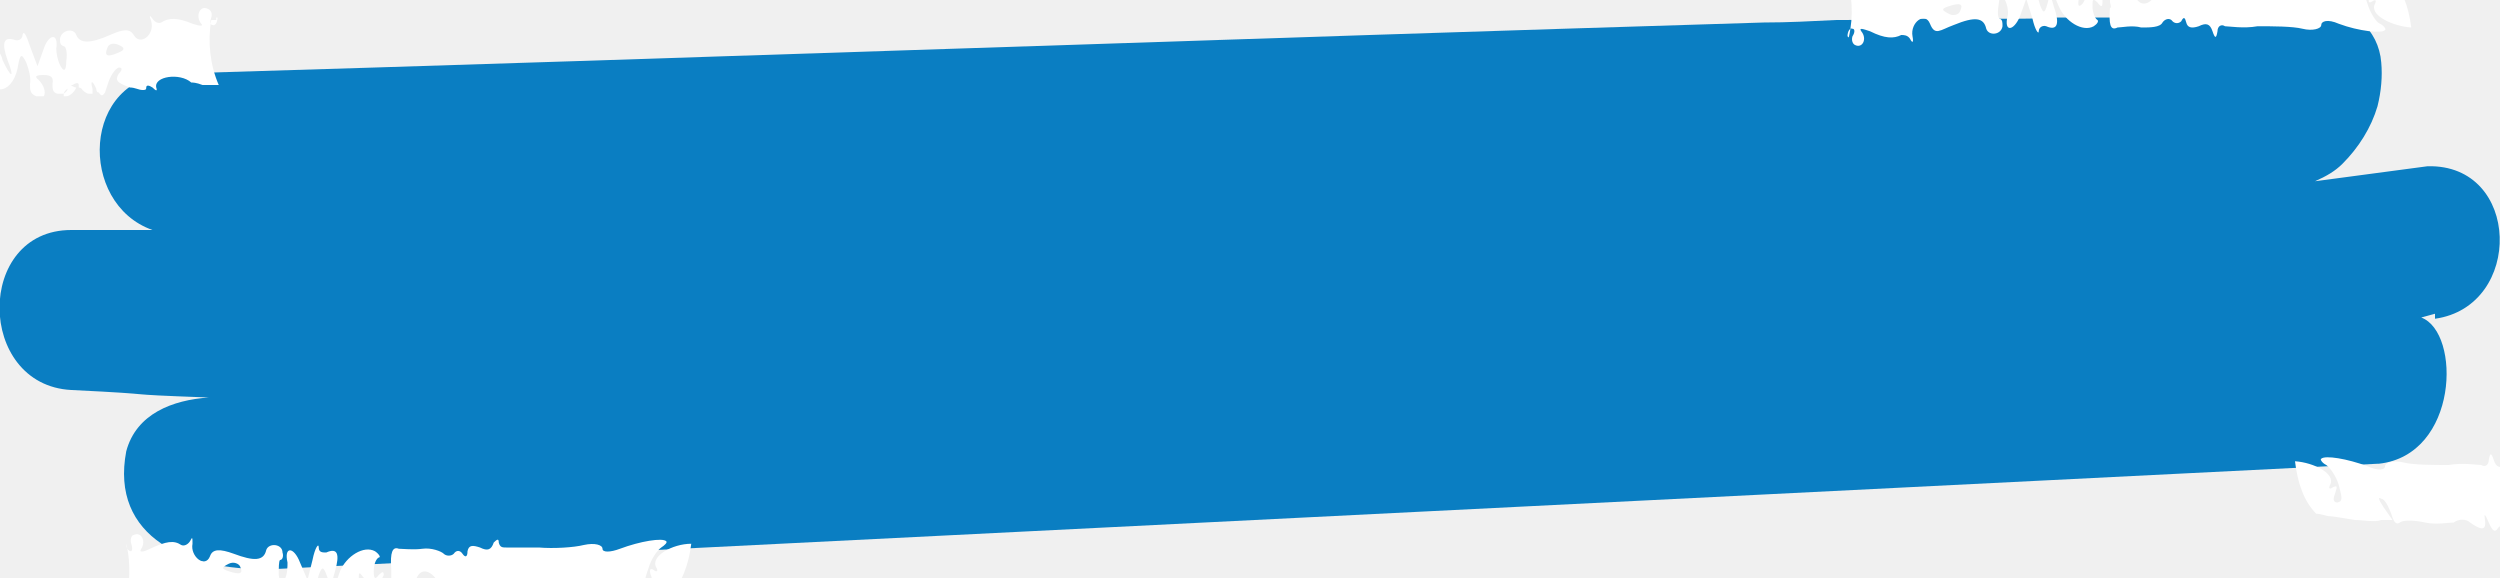
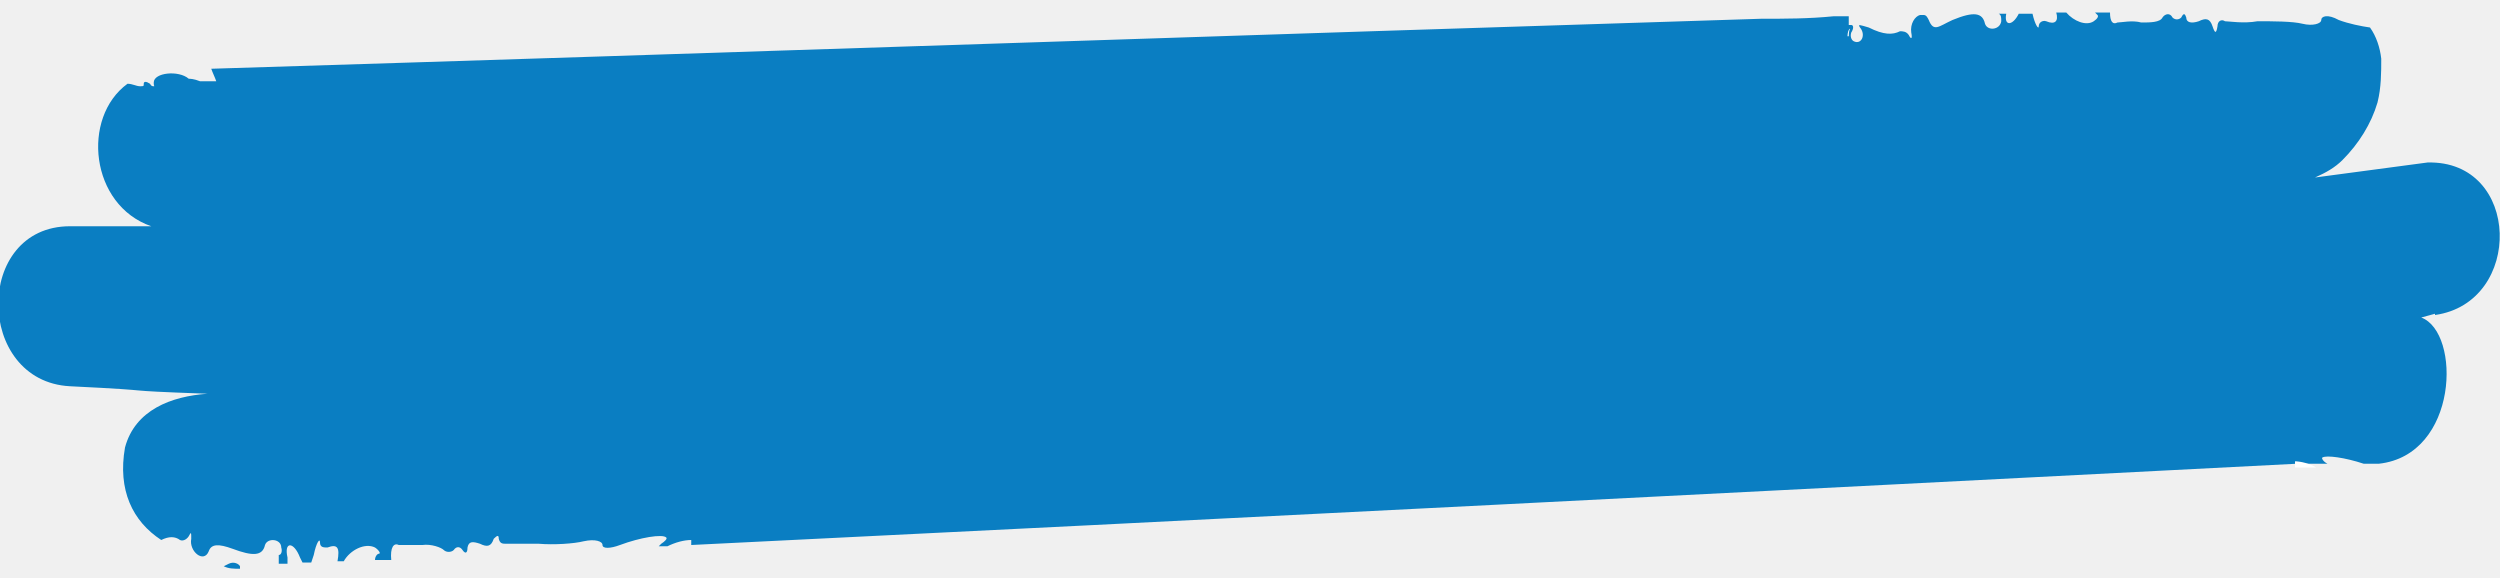
<svg xmlns="http://www.w3.org/2000/svg" version="1.1" viewBox="0 0 200 46.2">
  <defs>
    <style>
      .cls-1 {
        fill: #fff;
      }

      .cls-2 {
-         fill: none;
-       }
- 
-       .cls-3 {
        fill: #0a7ec2;
      }
    </style>
  </defs>
  <g>
    <g id="Layer_1">
      <g id="Layer_1-2" data-name="Layer_1">
        <g id="Layer_1-2">
          <g id="Layer_1-2-2" data-name="Layer_1-2">
-             <rect class="cls-2" x="8.6" y="53.1" width="200" height="45.1" />
-             <path class="cls-3" d="M194.8,25.1l-1.1.3c3.2,1.2,3,11-3.4,11.7h-.1c-55.9,2.8-111.8,5.6-167.7,8.4-7.7.4-13.7-2.6-12.4-9.4.8-3,3.7-4.1,6.6-4.3-8.2-.3-2.8-.2-11-.6-7.6-.4-7.7-12.8,0-12.8h6.5c-6-2.1-5.7-12.3,1.5-12.5,43.4-1.3,84.9-2.8,127.4-4.1,1.9,0,3.8-.1,5.8-.2,1.2,0,2.5,0,3.8-.1h9.6c1.4,0,2.7,0,4.1-.1h6.1c5.1-.2,10.3-.3,15.5-.5,1.2,0,2.2.3,2.9.9h0c.9.7,1.5,1.9,1.6,3.2.1,1.1,0,2.3-.3,3.5-.5,1.7-1.5,3.3-2.8,4.6-.6.6-1.3,1-2.2,1.4l9-1.2c7.5-.2,7.7,11.2.6,12.2v-.5h0Z" />
-             <path class="cls-1" d="M147.8,2.9h0c0-.4.2-.7.4-.6.2,0,.2.3,0,.6-.1.3,0,.6.2.7.6.3,1-.5.5-1.1-.2-.3.1-.2.7,0,1.2.6,1.9.6,2.5.3.2,0,.5,0,.7.3.2.4.3.3.2-.2-.2-1.1,1-2,1.4-1s.8.5,1.9.1c1.7-.7,2.4-.6,2.6.3.2.6,1.2.5,1.3-.2,0-.3,0-.5-.2-.6-.2,0-.2-.6-.1-1.2.1-.8.2-.9.5-.3.2.4.3,1,.2,1.3-.3,1.3.5,1.2,1,0l.5-1.4.5,1.6c.2.9.5,1.3.5,1s.3-.5.6-.4c.9.4,1.1-.2.6-1.6-.5-1.6-.2-1.5.4,0,.5,1.2,1.9,2.1,2.8,1.6.3-.2.4-.4.3-.5-.2-.1-.4-.6-.4-1.1s0-.7.4-.3c.3.4.4.4.4-.1s-.2-.2-.2-.4c-.2-.4-.3-.7,0-.7,0,0,.2.1.3.3,0-.3.2-.5.3-.5.3,0,.4.3.2,1.1V.2c.1.3.1.5,0,.4h0c-.1,1.3,0,1.9.6,1.6.3,0,1.2-.2,1.9,0,.7,0,1.5,0,1.7-.4.2-.3.6-.4.8-.1.2.2.5.2.7,0,.2-.4.3-.3.4.1.1.4.4.5,1,.3.6-.3.9-.2,1.1.4.2.6.3.6.4,0,0-.4.3-.6.6-.4.3,0,1.5.2,2.6,0,1.2,0,2.8,0,3.6.2s1.5,0,1.5-.3.5-.5,1.4-.1c1.6.6,3.5.8,3.7.5.1,0,0-.3-.4-.5-.3-.1-.8-.9-1-1.6-.4-1.1-.3-1.3,0-1.4.3,0,.4.2.2.7-.2.6-.1.7.2.5.3-.2.3,0,.2.2-.5.9,1.4,1.8,2.9,1.9-.2-1.7-.8-3.2-1.7-4.2h0c-.4,0-.8-.2-1.1-.2s-1.3,0-2-.2h-3l.7,1c.5.6.5.9.2.7-.3-.1-.7-.7-.8-1.2-.2-.7-.4-.9-.7-.7-.2.2-1.1.2-2,0s-1.9,0-2.3.2c-.4.3-1,.3-1.3,0-1-.7-1.4-.6-1.2.3.1.6,0,.5-.3-.2s-.5-.8-.7-.4c-.2.3-.4.4-.6,0-.4-.5-1.3,0-1.6,1.2-.2.6-.2.5-.2-.3s0-1-.5-.9c-.3,0-.8,0-1.1-.2h-.3s-.1.2,0,.3c.2,1-.6,1.2-.8.2,0-.2-.1-.4-.2-.5h-.3c-.2.3-.7.3-1.2.2s-1.1-.2-1.4,0h-.5c-.2,0-.4,0-.5-.2-.4-.2-.6,0-.8.2-.1.3-.1.9,0,1.5.2.7.2,1.1-.1,1.5-.3.3-.4.2-.3-.4.2-2.2-1.8-2.3-2.4,0-.3,1.2-.4,1.3-.7.5-.2-.6-.3-1.3-.2-1.8s0-.8-.4-1.1h-.7c-.3.3-.2.9.3,1.3.3.3.2.4-.4.4s-.8-.2-.7-.7c.1-.4,0-.7-.4-.8h-.5s-.1.2-.3.4c0-.2.2-.3.3-.4v-.2h-.3c-.3,0-.8.4-.9.6.2.1.4.2.5.2,0,0,.2,0,.3-.2h.1c0,.1-.2.2-.4.2-.3.1-.5.2-.5,0v-.2s-.2-.1-.3-.2c-.2-.2-.4-.3-.5-.4h-.3v.4c.2.7.1.7-.3,0,0,0-.1-.3-.2-.3-.2-.3-.3-.3-.5,0,0,0-.2.3-.3.6-.3.7-.7,1.3-1,1.4-.3,0-.3-.2,0-.5.4-.5.3-.7-.8-1.1-.4-.2-.7-.2-1-.2h-.3c0,.2-.2.2-.5,0q0,0,0,0c-.3-.3-.4-.3-.3,0h0c.2.9-2,1.1-2.9.2-.1,0-.4-.2-.9-.2h-1.3c.6,1.6.7,3.5.3,5.2h0ZM171.2-.9c.4.3.7.4.8.2.1-.3.3-.4.5-.3.2,0,0,.5-.2.8-.6.8-1.4.6-1.6-.5-.1-.6,0-.6.5-.2ZM155.9.5c.9-.3,1.2-.2.9.4-.1.3-.6.4-.9.2-.6-.3-.6-.4,0-.6Z" />
-             <path class="cls-1" d="M10,48.7h1.3c.5,0,.8,0,.9-.2.9-.8,3-.7,2.9.2h0c0,.3.1.3.3,0q.1-.2,0,0c.2-.3.5-.3.5,0s0,0,.3,0h0c.2,0,.6,0,1-.3,1-.4,1.2-.6.8-1.1-.4-.5-.4-.6,0-.5.3,0,.7.7,1,1.3,0,.3.2.4.3.6.2.4.3.3.5,0,0,0,0-.2.2-.3.3-.5.4-.5.3,0v.4c0,.2.1,0,.3,0s.3-.2.5-.4c0,0,.2-.2.3-.2v-.2c0-.2.3,0,.5,0s.3,0,.4.3h-.1l-.3-.3c-.1,0-.3,0-.5.2.1.3.5.5.9.6h.3v-.2c-.1,0-.3-.2-.3-.4.2,0,.3.3.3.4h.5c.4,0,.5-.4.4-.8-.2-.5,0-.7.6-.7s.7,0,.4.4c-.5.4-.5,1.1-.3,1.4.1,0,.3.2.6,0h.1c.4-.2.5-.6.4-1.1s0-1.2.2-1.8c.3-.8.4-.7.8.5.6,2.2,2.6,2.1,2.4,0,0-.7,0-.8.3-.4.3.3.3.8.1,1.5-.2.6-.2,1.1,0,1.5.1.4.4.5.8.2.1,0,.3-.2.5-.2h.5c.3,0,.9,0,1.4-.2.5,0,1.1,0,1.2.2h0c0,.2.2,0,.3,0,0,0,0-.3.2-.5.2-1,1-.8.8.2v.3h.3c.3-.2.8-.2,1.1-.2s.5-.2.4-.9c0-.8,0-.9.2-.3.4,1,1.3,1.7,1.7,1.2.2-.2.5-.2.6,0,.2.4.4.3.7-.5.3-.7.4-.8.3-.2-.2.8.2.9,1.2.2.3-.2.9-.2,1.3,0,.4.3,1.4.3,2.3,0,.9-.2,1.7-.2,2,0s.5,0,.7-.7c.2-.5.5-1.1.8-1.2.2,0,.1.2-.2.7l-.7,1h3c.6,0,1.5-.2,2-.3.3,0,.7,0,1.1-.2h0c.9-1,1.5-2.5,1.7-4.2-1.5,0-3.3,1-2.8,1.9.2.3,0,.4-.2.2-.3-.2-.4,0-.2.5.2.6,0,.8-.2.7-.4,0-.4-.3,0-1.4.2-.7.7-1.4,1-1.6.3-.2.5-.4.4-.5-.3-.3-2.1,0-3.7.6-.8.3-1.4.3-1.4,0s-.6-.5-1.5-.3c-.8.2-2.4.3-3.6.2h-2.6c-.3,0-.5,0-.6-.4,0-.3-.1-.3-.4,0-.2.6-.5.7-1.1.4-.6-.2-.9-.2-1,.3,0,.5-.2.5-.4.2s-.5-.3-.7,0c-.2.2-.6.2-.8,0s-1-.5-1.7-.4-1.6,0-1.9,0c-.5-.2-.7.3-.6,1.6h0c0,0,0,.1,0,.4v.3c.1.8,0,1.1-.2,1.1s-.3-.2-.3-.5c-.1,0-.2.2-.3.3-.2,0-.1-.2,0-.7l.2-.4c0-.3-.1-.3-.4,0-.3.4-.4.3-.4-.3s.2-1,.4-1.1c.2,0,0-.3-.3-.5-.9-.5-2.3.4-2.8,1.6-.5,1.6-.9,1.6-.4,0,.4-1.4.2-1.9-.7-1.5-.3,0-.6,0-.6-.4s-.3,0-.5,1l-.4,1.6-.6-1.4c-.5-1.3-1.3-1.3-1,0,0,.3,0,.9-.2,1.3-.2.6-.4.5-.5-.3,0-.6,0-1.1.1-1.2.2,0,.3-.3.2-.6,0-.7-1.1-.8-1.3-.2-.2.9-1,.9-2.6.3-1.1-.4-1.7-.4-1.9.2-.4,1-1.6,0-1.4-1,0-.5,0-.6-.2-.2-.2.3-.5.4-.7.3-.6-.4-1.2-.3-2.5.3-.6.3-.9.3-.7,0,.4-.6,0-1.4-.6-1.1-.2,0-.3.4-.2.7s.1.5,0,.6c-.2,0-.4-.2-.4-.6h0c.4,1.6.3,3.6-.2,5.2h.2,0ZM33.2,46.7c.2-1.1.9-1.3,1.6-.5.3.4.4.8.2.8s-.4,0-.5-.3-.5-.2-.8.2c-.4.4-.6.4-.5-.2ZM18.3,45.1c.4-.2.8,0,.9.2.3.6,0,.7-.9.4-.6-.2-.6-.3,0-.6Z" />
-             <path class="cls-1" d="M228.9,36.9h0c0,.4-.2.7-.4.6-.2,0-.2-.4,0-.6.1-.3,0-.6-.2-.7-.6-.3-1,.5-.6,1.1s-.1.2-.7,0c-1.2-.6-1.9-.7-2.5-.3-.2,0-.5,0-.7-.3-.2-.4-.3-.3-.2.2.2,1.1-1,2-1.4,1s-.8-.5-1.9-.2c-1.7.6-2.4.5-2.6-.3-.2-.6-1.2-.5-1.3.2,0,.3,0,.5.2.6.2,0,.2.6.1,1.2-.1.8-.3.8-.5.3-.2-.4-.3-1-.2-1.3.3-1.3-.5-1.2-1,0l-.6,1.4-.4-1.6c-.2-.9-.5-1.3-.5-1s-.3.5-.6.4c-.8-.4-1.1,0-.7,1.5.5,1.6.2,1.5-.4,0-.4-1.3-1.9-2.1-2.8-1.6-.3.2-.5.4-.3.5s.4.6.4,1.1,0,.7-.4.3c-.3-.4-.4-.4-.4,0s.2.2.2.4c.2.4.2.7,0,.7,0,0-.2,0-.3-.3,0,.3-.2.5-.3.5-.3,0-.4-.3-.2-1.1v-.3c-.1-.3-.1-.5,0-.4h0c.1-1.3,0-1.9-.6-1.6-.3,0-1.2.2-1.9,0-.7,0-1.5,0-1.7.4-.2.3-.6.4-.8,0-.2-.2-.5-.2-.7,0-.2.4-.3.3-.4-.2,0-.5-.4-.5-1-.3-.6.3-.9.2-1.1-.4-.2-.6-.3-.6-.4,0,0,.4-.3.6-.6.4-.3,0-1.5-.2-2.6,0-1.2,0-2.8,0-3.6-.2s-1.5,0-1.5.3-.5.4-1.4,0c-1.6-.6-3.4-.9-3.7-.6-.1,0,0,.3.4.5.3.2.8.9,1,1.6.3,1.1.3,1.3-.1,1.4-.3,0-.4-.2-.2-.7.2-.6.2-.7-.2-.5-.3.2-.3,0-.2-.2.5-.9-1.3-1.8-2.8-1.9.2,1.7.7,3.2,1.7,4.2h0c.4,0,.8.2,1.1.2s1.3.2,2,.3c.6,0,1.6.2,2.1,0h.9l-.7-1c-.4-.6-.5-.9-.2-.7.3,0,.6.7.8,1.2.2.7.4.9.7.7.2-.2,1.1-.2,2,0s1.9,0,2.3,0c.4-.3,1-.3,1.3,0,1,.7,1.3.6,1.2-.2-.1-.6,0-.5.3.2s.5.8.7.5.4-.3.6,0c.4.5,1.3,0,1.7-1.2.2-.6.2-.5.2.3s0,1,.4.9c.3,0,.8,0,1.1.2h.3s.1-.2,0-.3c-.2-1,.6-1.1.8-.2,0,.2.1.4.2.5h.3c.2-.3.7-.3,1.2-.2.5.2,1.1.2,1.4.2h.5c.2,0,.4,0,.5.2.4.3.6,0,.8-.2.1-.3.1-.9,0-1.5-.2-.7-.2-1.1.1-1.5.3-.3.4-.2.3.4-.2,2.2,1.8,2.3,2.4,0,.3-1.2.4-1.3.8-.5.2.6.3,1.3.2,1.8s0,.8.4,1.1h.7c.3-.3.2-.9-.3-1.4-.3-.3-.2-.4.4-.4s.8.3.6.7c-.1.4,0,.7.4.8h.5s.1-.2.3-.4c0,.2-.2.3-.3.4v.2h.3c.3,0,.8-.3.9-.6-.2,0-.4-.2-.5-.2,0,0-.2,0-.3.2h-.1s.2-.2.4-.2c.3,0,.5-.2.5,0v.2s.2,0,.3.2c.2.2.4.3.5.4.2,0,.3.2.3,0v-.4c-.1-.7,0-.7.3,0,0,0,.1.3.2.3.2.3.3.3.5,0,0,0,.2-.3.3-.6.3-.7.7-1.3,1-1.3s.4,0,0,.5-.3.7.8,1.1c.4.2.7.3,1,.3h.3c0-.2.2-.2.5,0q0,0,0,0c.3.4.4.3.3,0h0c-.2-.9,2-1,2.9-.2.1,0,.4.2.9.2h1.3c-.6-1.6-.7-3.6-.2-5.2h.2ZM205.4,40.4c-.3-.4-.7-.4-.8-.2-.1.3-.4.4-.5.3-.2,0,0-.5.2-.8.7-.8,1.4-.5,1.6.5.1.6,0,.6-.5.2ZM220.8,39.2c-.9.3-1.2.2-.9-.4.1-.3.6-.4.9-.2.6.3.6.4,0,.6Z" />
-             <path class="cls-1" d="M17.4,1.4h0c0,.4-.2.7-.4.6-.2,0-.2-.3-.1-.6s0-.6-.3-.7c-.6-.3-1,.6-.5,1.2.2.2-.1.2-.7,0-1.2-.5-1.9-.5-2.5-.1-.2.1-.5,0-.7-.3-.2-.3-.3-.3-.1.2.3,1.1-.9,2-1.4,1.1-.3-.5-.8-.5-1.9,0-1.6.7-2.4.7-2.7,0-.2-.6-1.2-.4-1.3.3,0,.3,0,.5.3.6.2,0,.3.6.2,1.2,0,.8-.2.9-.5.3-.2-.4-.3-1-.3-1.3.2-1.3-.6-1.2-1,0l-.5,1.4-.6-1.6c-.3-.9-.5-1.3-.6-.9,0,.3-.3.5-.6.4-.9-.3-1.1.2-.6,1.6.6,1.5.3,1.5-.4,0-.2-1.1-1.7-1.9-2.5-1.3-.3.2-.4.4-.2.5.2,0,.4.6.5,1.1,0,.6,0,.7-.3.3-.3-.4-.4-.3-.4,0s.2.2.2.3c.2.4.3.7,0,.7,0,0-.2,0-.3-.3,0,.3,0,.5-.3.6-.3,0-.4-.3-.3-1.1v-.3c0-.3-.2-.5,0-.4h0c0-1.3-.2-1.8-.7-1.6-.3.2-1.2.3-1.9.2-.7,0-1.5,0-1.7.5-.2.3-.6.4-.8.2-.2-.2-.5-.2-.7,0-.2.4-.3.4-.4,0-.1-.4-.4-.5-1-.2s-.9.2-1.2-.3c-.2-.6-.3-.6-.4,0,0,.4-.3.6-.5.5h-6.2c-.9,0-1.5,0-1.5.4s-.5.5-1.4.2c-1.7-.5-3.5-.7-3.7-.3-.1,0,.1.3.5.5.3,0,.8.8,1.1,1.5.4,1,.4,1.3,0,1.4-.3,0-.4,0-.3-.7.2-.6.1-.7-.2-.5-.3.2-.3,0-.2-.2.4-.9-1.5-1.7-3-1.7.3,1.7,1,3.1,2,4.1h0c.4,0,.8.1,1.1.1s1.3,0,2,.1h3c0-.1-.8-1-.8-1-.5-.6-.6-.8-.2-.7.3,0,.7.6.9,1.2.2.7.5.9.7.6.2-.2,1.1-.3,1.9-.2.9.1,1.9,0,2.3-.3.4-.3,1-.4,1.3-.2,1.1.6,1.4.5,1.2-.3-.1-.6,0-.5.3.2s.5.8.7.4c.1-.3.4-.4.6-.2.5.5,1.3-.2,1.6-1.3.2-.6.2-.5.2.3s.2,1,.5.9h1.4v-.3c-.3-.9.6-1.2.8-.2,0,.2,0,.4.2.5,0,.1.2.1.3,0h0c0-.3.7-.4,1.2-.3.5.1,1.1.1,1.4,0h.5c.2,0,.4,0,.5.2.4.2.6,0,.7-.3s0-.9-.1-1.5c-.3-.7-.2-1.1,0-1.5.3-.4.4-.3.4.4,0,2.2,1.9,2.2,2.4,0,.2-1.2.3-1.3.7-.5.2.5.4,1.3.3,1.7,0,.5,0,.8.5,1h.6c.2-.3,0-.9-.4-1.3-.4-.3-.2-.4.4-.4s.8.2.7.7c0,.4,0,.7.4.8h.5s0-.2.3-.4c0,.2-.2.3-.3.4v.2h.2c.3,0,.7-.4.8-.7-.2,0-.4-.2-.5-.2,0,0-.2,0-.2.2h0s.2-.2.4-.2c.3-.2.5-.2.5,0v.2s.2,0,.3.2c.2.2.4.3.5.3h.3v-.4c-.2-.7,0-.7.3,0,0,0,0,.3.2.3.2.3.3.3.5,0,0,0,.1-.3.2-.6.2-.7.6-1.3.9-1.4.3,0,.3.2,0,.5-.3.5-.2.7.9,1.1.4,0,.7.2,1,.2h0c.2,0,.3,0,.3-.2s.2-.2.5,0q0,0,0,0c.3.3.4.3.3,0h0c-.2-.9,1.9-1.2,2.8-.4.1,0,.4,0,.9.2h1.3c-.7-1.6-.9-3.5-.6-5.2h.4v-.2h0ZM-5.8,6.5c-.4-.3-.8-.4-.9,0s-.3.4-.5.3c-.2,0,0-.5.2-.8.6-.8,1.4-.6,1.6.4.2.6,0,.6-.5.2h.1ZM9.5,4.2c-.9.4-1.2.3-.9-.4.1-.3.5-.4.9-.2.5.2.5.4,0,.6Z" />
+             <g id="Layer_1-2-2">
+               <path class="cls-2" d="M19.2,45.3c0,0,0,.1,0,.2-.5,0-.9,0-1.3-.2,0,0,.2-.1.4-.2.4-.2.8,0,.9.2Z" />
+               <path class="cls-2" d="M194.8,25.5v-.4l-1.1.3c3.2,1.2,3,11-3.4,11.7h0c-.4,0-.8,0-1.2,0-1.5-.5-3-.7-3.3-.5-.1,0,0,.3.4.5,0,0,0,0,.1,0-.3,0-.6,0-.9,0h-1.7c-42.8,2.2-85.6,4.4-128.4,6.5,0-.1,0-.2,0-.4-.6,0-1.3.2-1.9.5-.2,0-.5,0-.7,0,0,0,.1-.1.2-.2.3-.2.5-.4.4-.5-.3-.3-2.1,0-3.7.6-.8.3-1.4.3-1.4,0s-.6-.5-1.5-.3c-.8.2-2.4.3-3.6.2h-2.6c-.3,0-.5,0-.6-.4,0-.3-.1-.3-.4,0-.2.6-.5.7-1.1.4-.6-.2-.9-.2-1,.3,0,.5-.2.5-.4.2-.2-.3-.5-.3-.7,0-.2.2-.6.2-.8,0-.2-.2-1-.5-1.7-.4-.7,0-1.6,0-1.9,0-.4-.2-.7.2-.6,1.2-.4,0-.9,0-1.3,0,0-.3.2-.5.3-.5.2,0,0-.3-.3-.5-.8-.4-2,.2-2.5,1.1-.2,0-.4,0-.5,0,.2-1.1,0-1.4-.8-1.1-.3,0-.6,0-.6-.4s-.3,0-.5,1l-.2.6c-.2,0-.4,0-.7,0l-.2-.4c-.5-1.3-1.3-1.3-1,0,0,.1,0,.3,0,.5-.2,0-.3,0-.5,0,0,0-.1,0-.2,0,0-.4,0-.6,0-.7.2,0,.3-.3.2-.6,0-.7-1.1-.8-1.3-.2-.2.9-1,.9-2.6.3-1.1-.4-1.7-.4-1.9.2-.4,1-1.6,0-1.4-1,0-.5,0-.6-.2-.2-.2.3-.5.4-.7.3-.4-.3-.9-.3-1.5,0-2.3-1.5-3.5-4-2.9-7.4.8-3,3.7-4.1,6.6-4.3-8.2-.3-2.8-.2-11-.6-7.6-.4-7.7-12.8,0-12.8h6.5c-4.9-1.7-5.6-8.7-1.9-11.4,0,0,0,0,0,0,.4,0,.7.2,1,.2s.3,0,.3-.2.2-.2.5,0c.1.2.2.2.3.2s0,0,0-.2c0,0,0,0,0-.1,0-.8,2-1,2.8-.3.1,0,.4,0,.9.2h1.3c-.1-.3-.3-.7-.4-1,42.2-1.3,82.6-2.7,124-4,1.9,0,3.8,0,5.8-.2.4,0,.8,0,1.2,0,0,.2,0,.5,0,.7,0,0,.1,0,.2,0,.2,0,.2.3,0,.6-.1.3,0,.6.2.7.6.3,1-.5.5-1.1-.2-.3,0-.2.7,0,1.2.6,1.9.6,2.5.3.2,0,.5,0,.7.3.2.4.3.3.2-.2-.1-.7.3-1.3.7-1.4h.3c.2,0,.3.2.4.4.4,1,.8.5,1.9,0,1.7-.7,2.4-.6,2.6.3.2.6,1.2.5,1.3-.2,0-.3,0-.5-.2-.6h.6c-.2,1,.5,1,1,0,.4,0,.7,0,1.1,0h0c.2.9.5,1.3.5,1s.3-.5.6-.4c.7.3,1,0,.8-.7h.8c.6.7,1.6,1.1,2.2.7.3-.2.4-.4.3-.5,0,0-.1-.1-.2-.2h1.2c0,.7.2,1,.6.8.3,0,1.2-.2,1.9,0,.7,0,1.5,0,1.7-.4.2-.3.6-.4.8,0,.2.2.5.2.7,0,.2-.4.3-.3.4,0,0,.4.4.5,1,.3.6-.3.9-.2,1.1.4.2.6.3.6.4,0,0-.4.3-.6.6-.4.3,0,1.5.2,2.6,0,1.2,0,2.8,0,3.6.2.8.2,1.5,0,1.5-.3s.5-.5,1.4,0c.8.3,1.8.5,2.5.6h0c.5.7.8,1.6.9,2.5,0,1.1,0,2.3-.3,3.5-.5,1.7-1.5,3.3-2.8,4.6-.6.6-1.3,1-2.2,1.4l9-1.2c7.5-.2,7.7,11.2.6,12.2Z" />
+               <path class="cls-1" d="M147.8,2.9h.1c0-.1,0-.4.1-.6-.1,0-.2.3-.2.6Z" />
+               <path class="cls-1" d="M183.6,36.9c0,.2,0,.4,0,.5h1.7c-.5-.3-1.2-.5-1.8-.5Z" />
+             </g>
          </g>
        </g>
      </g>
    </g>
  </g>
</svg>
